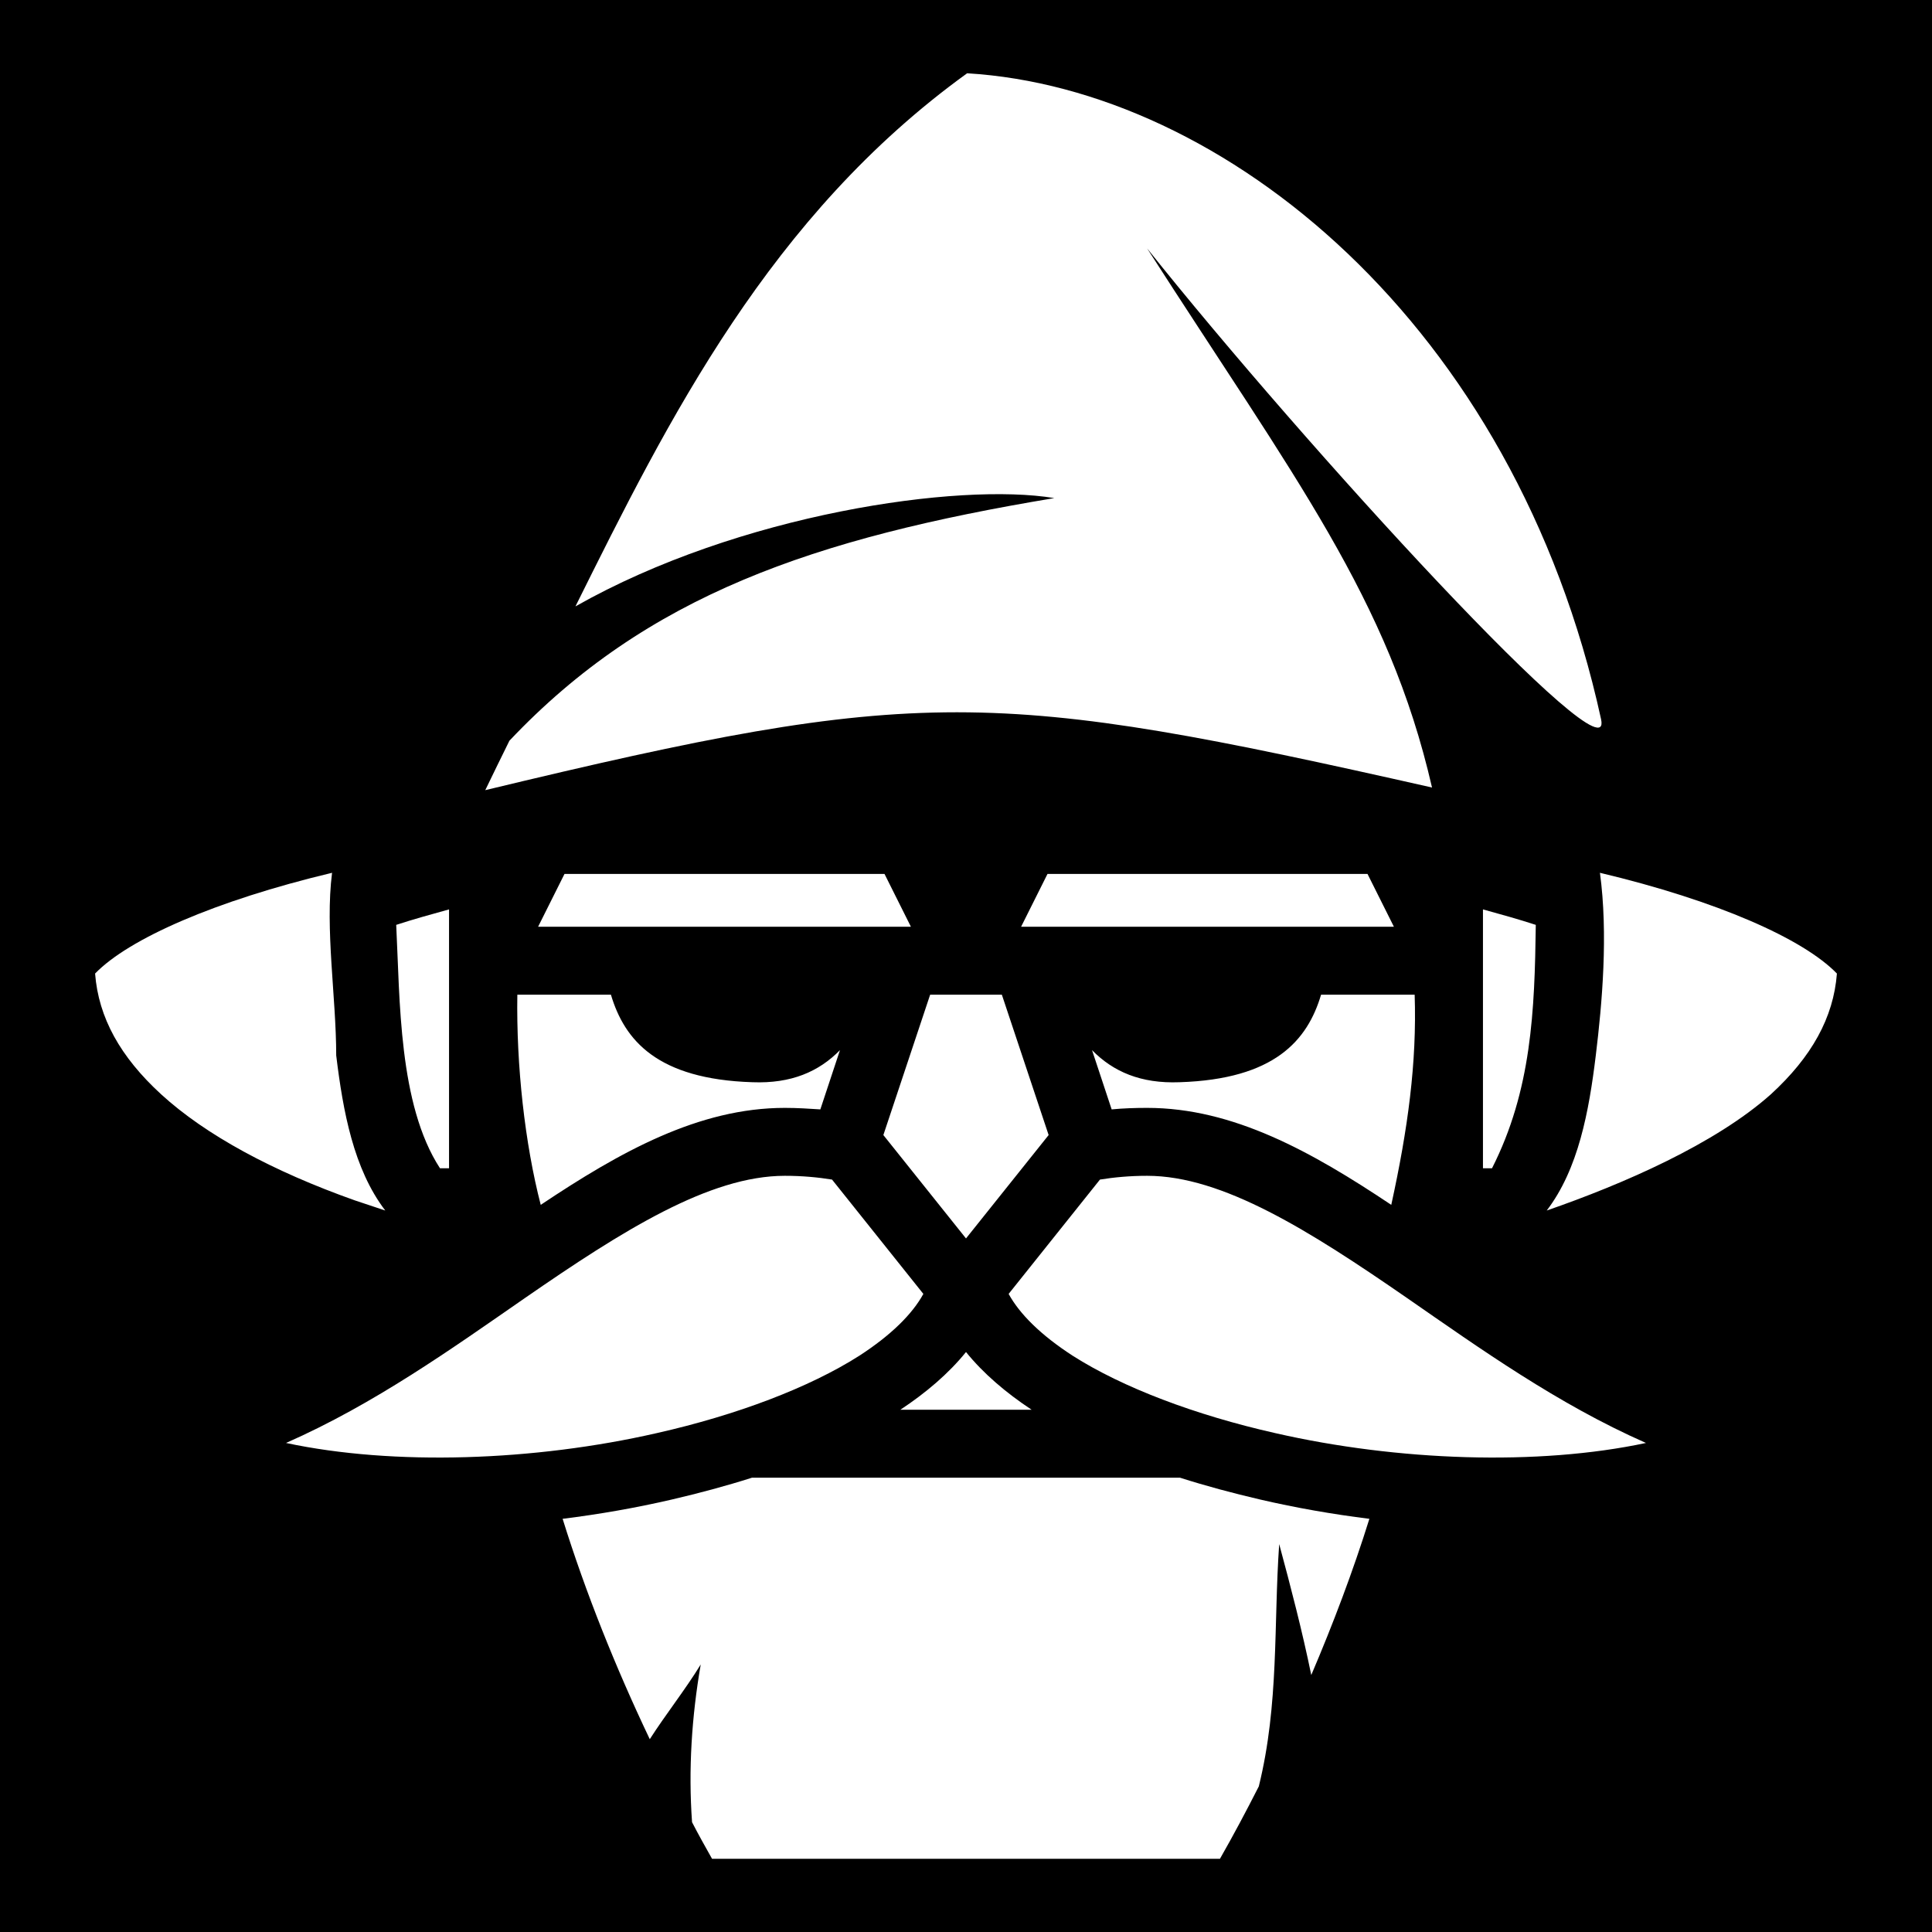
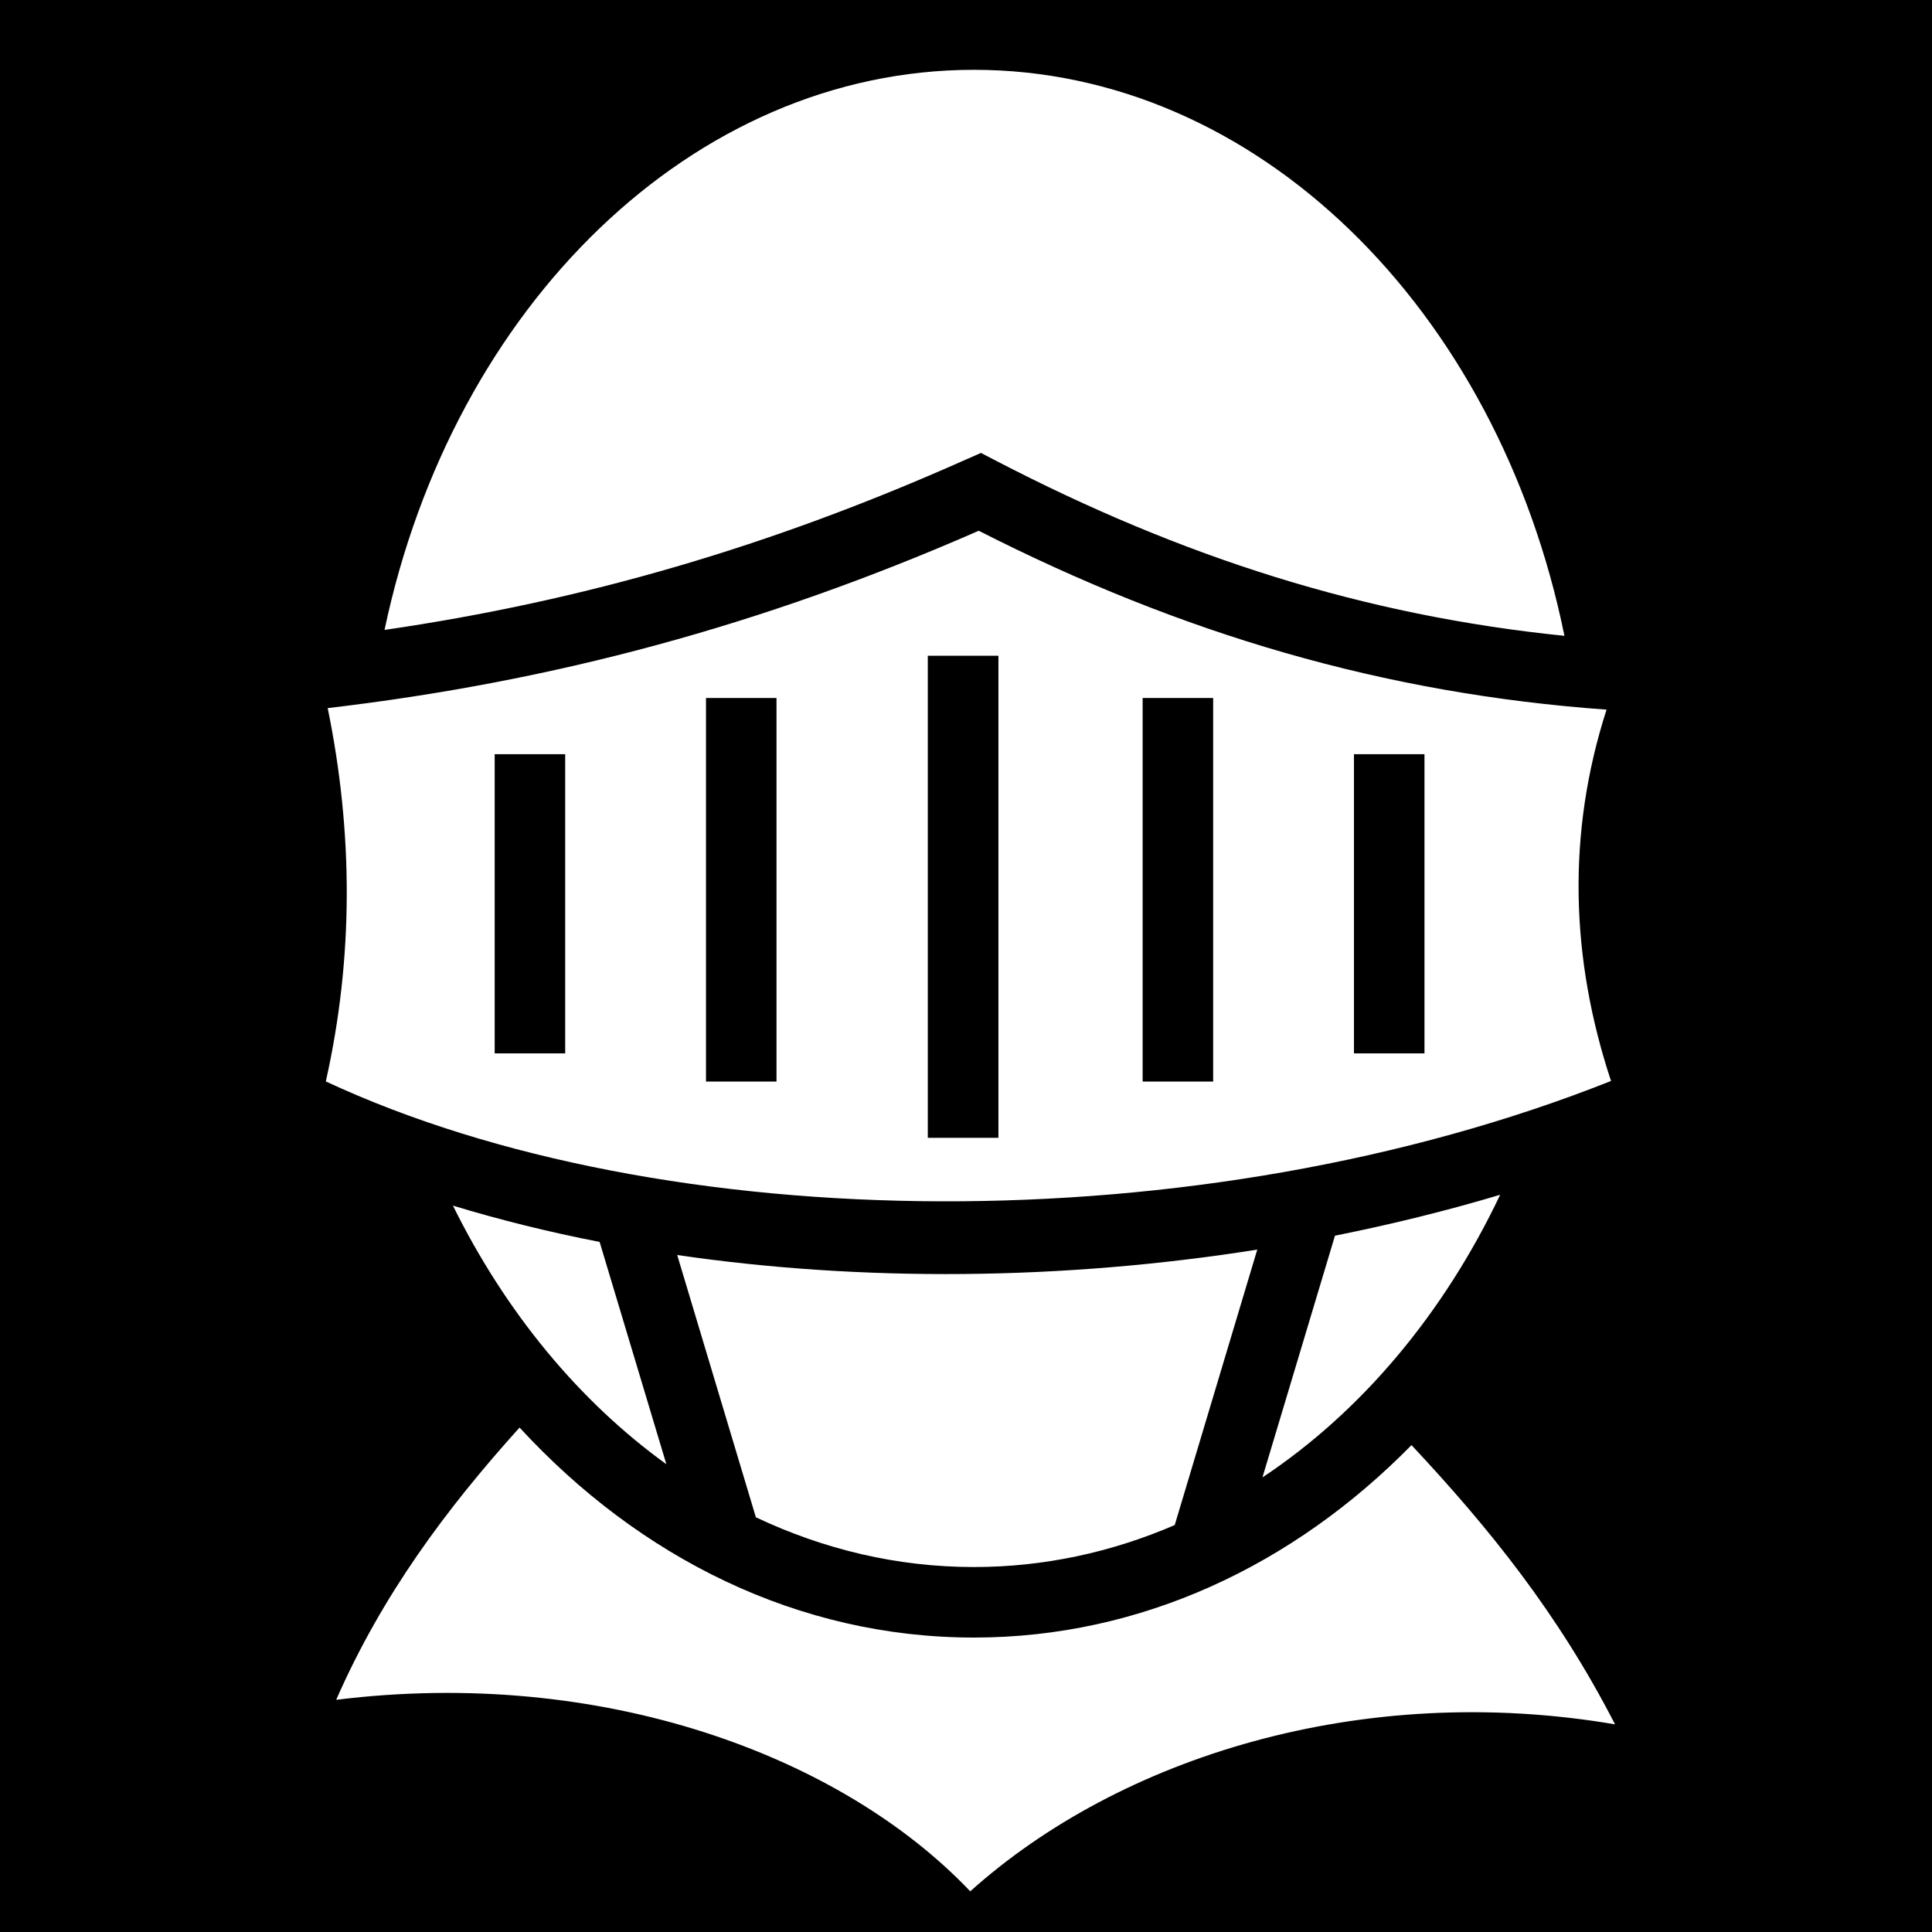
<svg xmlns="http://www.w3.org/2000/svg" viewBox="0 0 512 512">
  <path d="M0 0h512v512H0z" />
-   <path fill="#fff" d="M256.3 19.42C204 57.2 177.2 111 152.5 160.7c43.4-24.6 101.7-32.9 126.9-28.7-63.8 10.6-108 25.8-144.4 64.3-2.2 4.5-4.1 8.3-6.4 13.1 115.4-27.8 134.4-27 250.9-.7C368 158.6 343 126.6 304 65.83 345.9 118.4 428.1 208.1 424.3 190.6 401.4 85.73 324.2 23.49 256.3 19.42zM88 231.3c-31 7.4-53.9 17.5-62.8 26.7.9 11.7 6.7 22.1 17.5 32 11.8 10.8 29.6 20.4 51.3 28.1 2.69.9 5.39 1.8 8.1 2.7-8.4-11-11.2-26.3-13-41.1 0-15.4-3-33.5-1.1-48.4zm336 0c2.2 16.2.6 34.5-1.1 48.4-1.8 14.8-4.6 30.1-13 41.1 20.2-7 44.6-17.6 59.4-30.8 10.8-9.9 16.6-20.3 17.5-32-8.9-9.2-31.7-19.3-62.8-26.7zm-274.4.3-7 14h98.8l-7-14zm128 0-7 14h98.8l-7-14zM119 241c-4.7 1.3-9.4 2.6-14 4.1 1 19.9.6 47.6 11.6 64.5h2.4zm274 0v68.6h2.4c10.5-20.7 11.3-41.8 11.6-64.5-4.6-1.5-9.3-2.8-14-4.1zm-255.9 22.6c-.3 18.8 2 39.5 6.2 55.7 21.1-14.1 41.9-25.7 64.7-25.7 3.2 0 6.4.2 9.4.4l5.2-15.7c-5.6 5.7-12.9 8.9-23.2 8.5-25.2-.8-33.9-11.1-37.5-23.2zm109.4 0-12.4 37.2 21.9 27.4 21.9-27.4-12.4-37.2zm103.6 0c-3.6 12.1-12.3 22.4-37.5 23.2-10.3.4-17.6-2.8-23.2-8.5l5.2 15.7c3.1-.3 6.3-.4 9.4-.4 22.8 0 43.6 11.6 64.7 25.7 4.4-20.1 6.8-37.6 6.2-55.7zm-142.1 48c-20 0-43 14.5-68.9 32.4-19.2 13.3-39.9 28.1-63.3 38.4 28.6 6.1 65.8 4.8 98.2-2.6 21.3-4.8 40.5-12.1 53.7-20.5 8.5-5.5 14.1-11.1 17-16.4l-24.2-30.3c-3.7-.6-7.9-1-12.5-1zm96 0c-4.6 0-8.8.4-12.5 1l-24.2 30.3c2.9 5.3 8.5 10.9 17 16.4 13.2 8.4 32.4 15.7 53.7 20.5 32.4 7.4 69.6 8.7 98.2 2.6-23.4-10.3-44.1-25.1-63.3-38.4-25.9-17.9-48.9-32.4-68.9-32.4zm-48 46.7c-4.6 5.7-10.6 10.8-17.4 15.3h34.8c-6.8-4.5-12.8-9.6-17.4-15.3zm-56.7 33.3c-6.9 2.2-14 4.1-21.3 5.8-9.5 2.2-19.2 3.9-28.9 5.1 6.1 19.6 14.1 39.5 23 58.2l.1.2c4.3-6.7 9.4-13.1 13.5-19.8-2.4 13.9-3.3 27.9-2.3 41.8 1.7 3.3 3.5 6.5 5.3 9.7h134.6c3.6-6.3 7-12.7 10.3-19.2 5.4-21.9 3.9-42.8 5.4-64.2 3.1 11.5 6.1 23 8.5 34.7 5.8-13.6 11.1-27.6 15.4-41.4-9.7-1.2-19.4-2.9-28.9-5.1-7.3-1.7-14.4-3.6-21.3-5.8z" />
+   <path fill="#fff" d="M258.094 18.5c-74.34 0-138.073 62.498-156.188 148.438 52.758-7.697 102.23-22.044 153.938-45.094l4.125-1.813 3.967 2.064c49.424 25.667 97.648 41.026 150.657 46.406-17.66-86.744-81.71-150-156.5-150zm1.28 122.156c-57.41 25.148-112.883 39.993-172.53 47 6.724 32.847 6.91 65.935-.5 98.938 89.29 41.602 231.648 43.154 340.594-.125-10.762-32.516-11.727-65.66-1.188-98.408-59.03-4.235-112.628-20.06-166.375-47.406zm-13.5 33.125h18.72v127.75h-18.72V173.78zm-58.78 11.19h18.687v101.655h-18.686V184.97zm115.72 0H321.5v101.655h-18.688V184.97zm-171.72 14.905h18.687v79.28h-18.686v-79.28zm227.72 0H377.5v79.28h-18.688v-79.28zm38.748 116.75c-14.302 4.282-28.96 7.873-43.78 10.844l-19.22 64.06c26.114-17.337 48.002-43.31 63-74.905zm-277.53 2.875c13.95 28.257 33.448 51.85 56.562 68.53l-17.688-58.905c-13.397-2.61-26.387-5.826-38.875-9.625zm213.156 11.656c-51.63 8.175-104.745 8.588-153.72 1.438l20.845 69.5c18 8.52 37.49 13.187 57.78 13.187 18.588 0 36.507-3.92 53.22-11.124l21.875-73zm-195.5 47.156c-19.436 21.562-36.416 44.367-48.594 72.157 70.233-8.736 133.743 14.684 168.03 50.75 39.684-35.607 103.71-55.685 170.876-44.25-15.08-29.372-33.32-51.982-53.938-74-31.187 31.75-71.53 51-115.968 51-46.568 0-88.65-21.142-120.406-55.658z" />
</svg>
